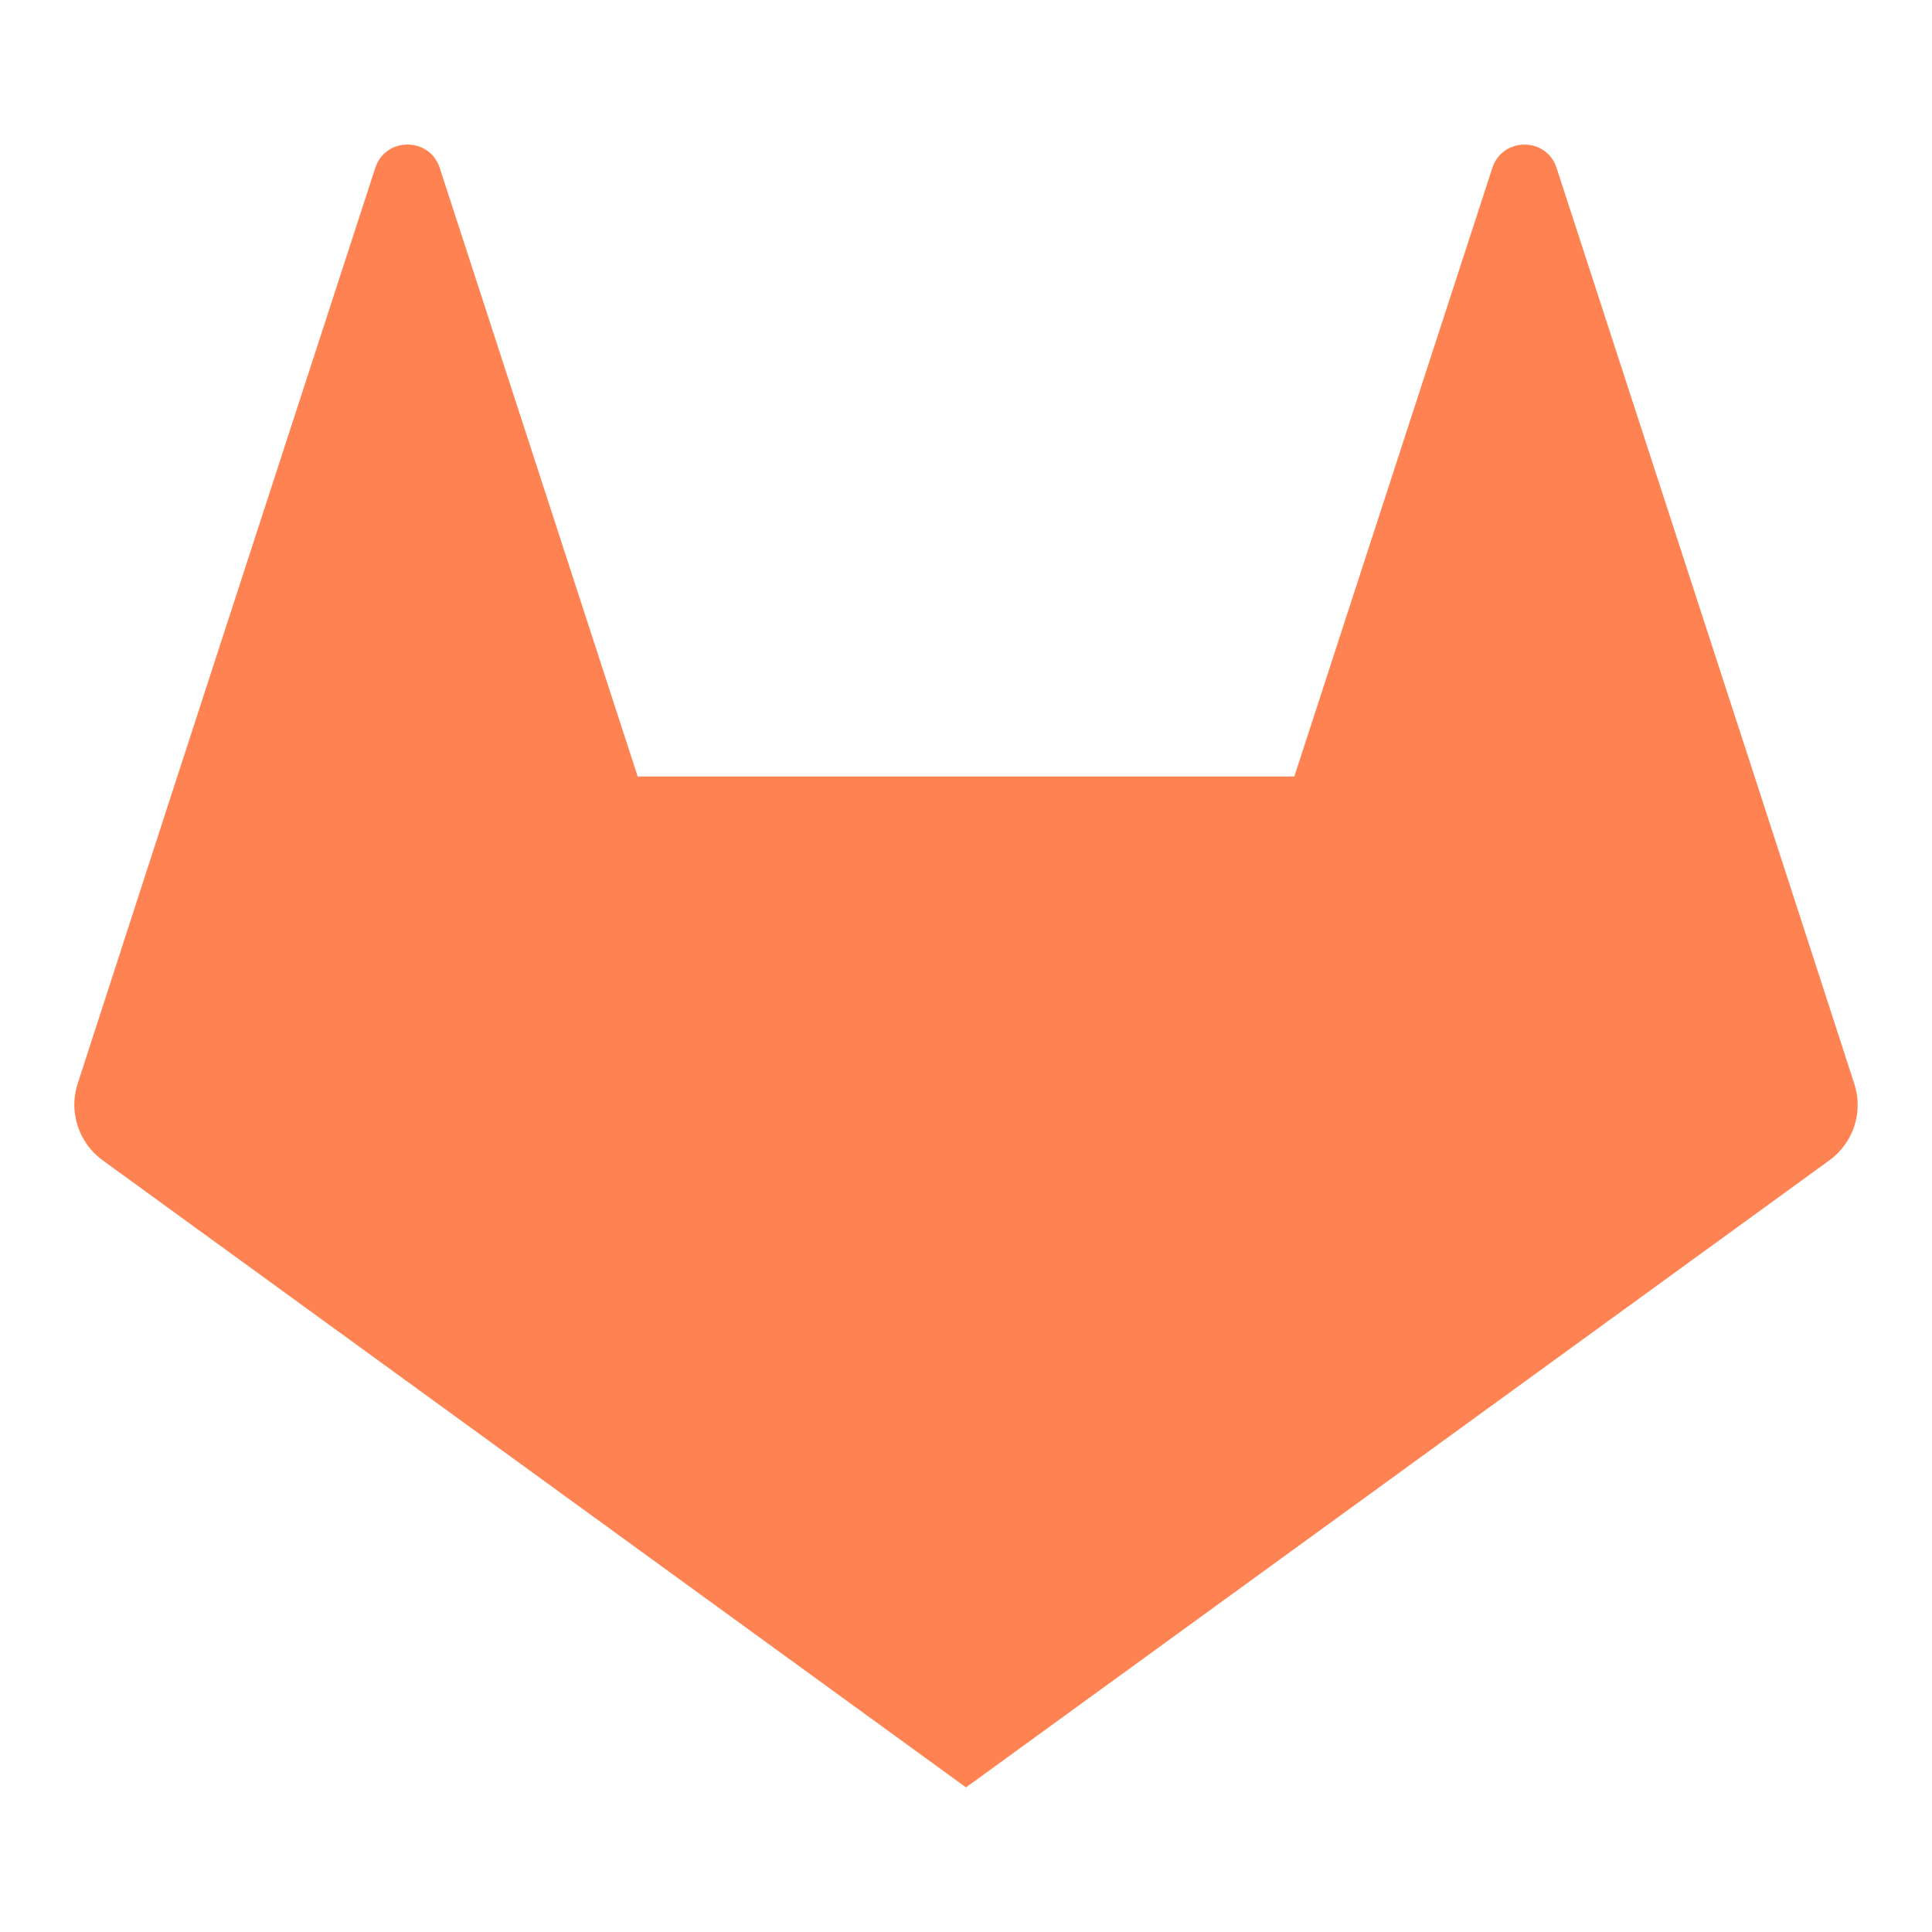
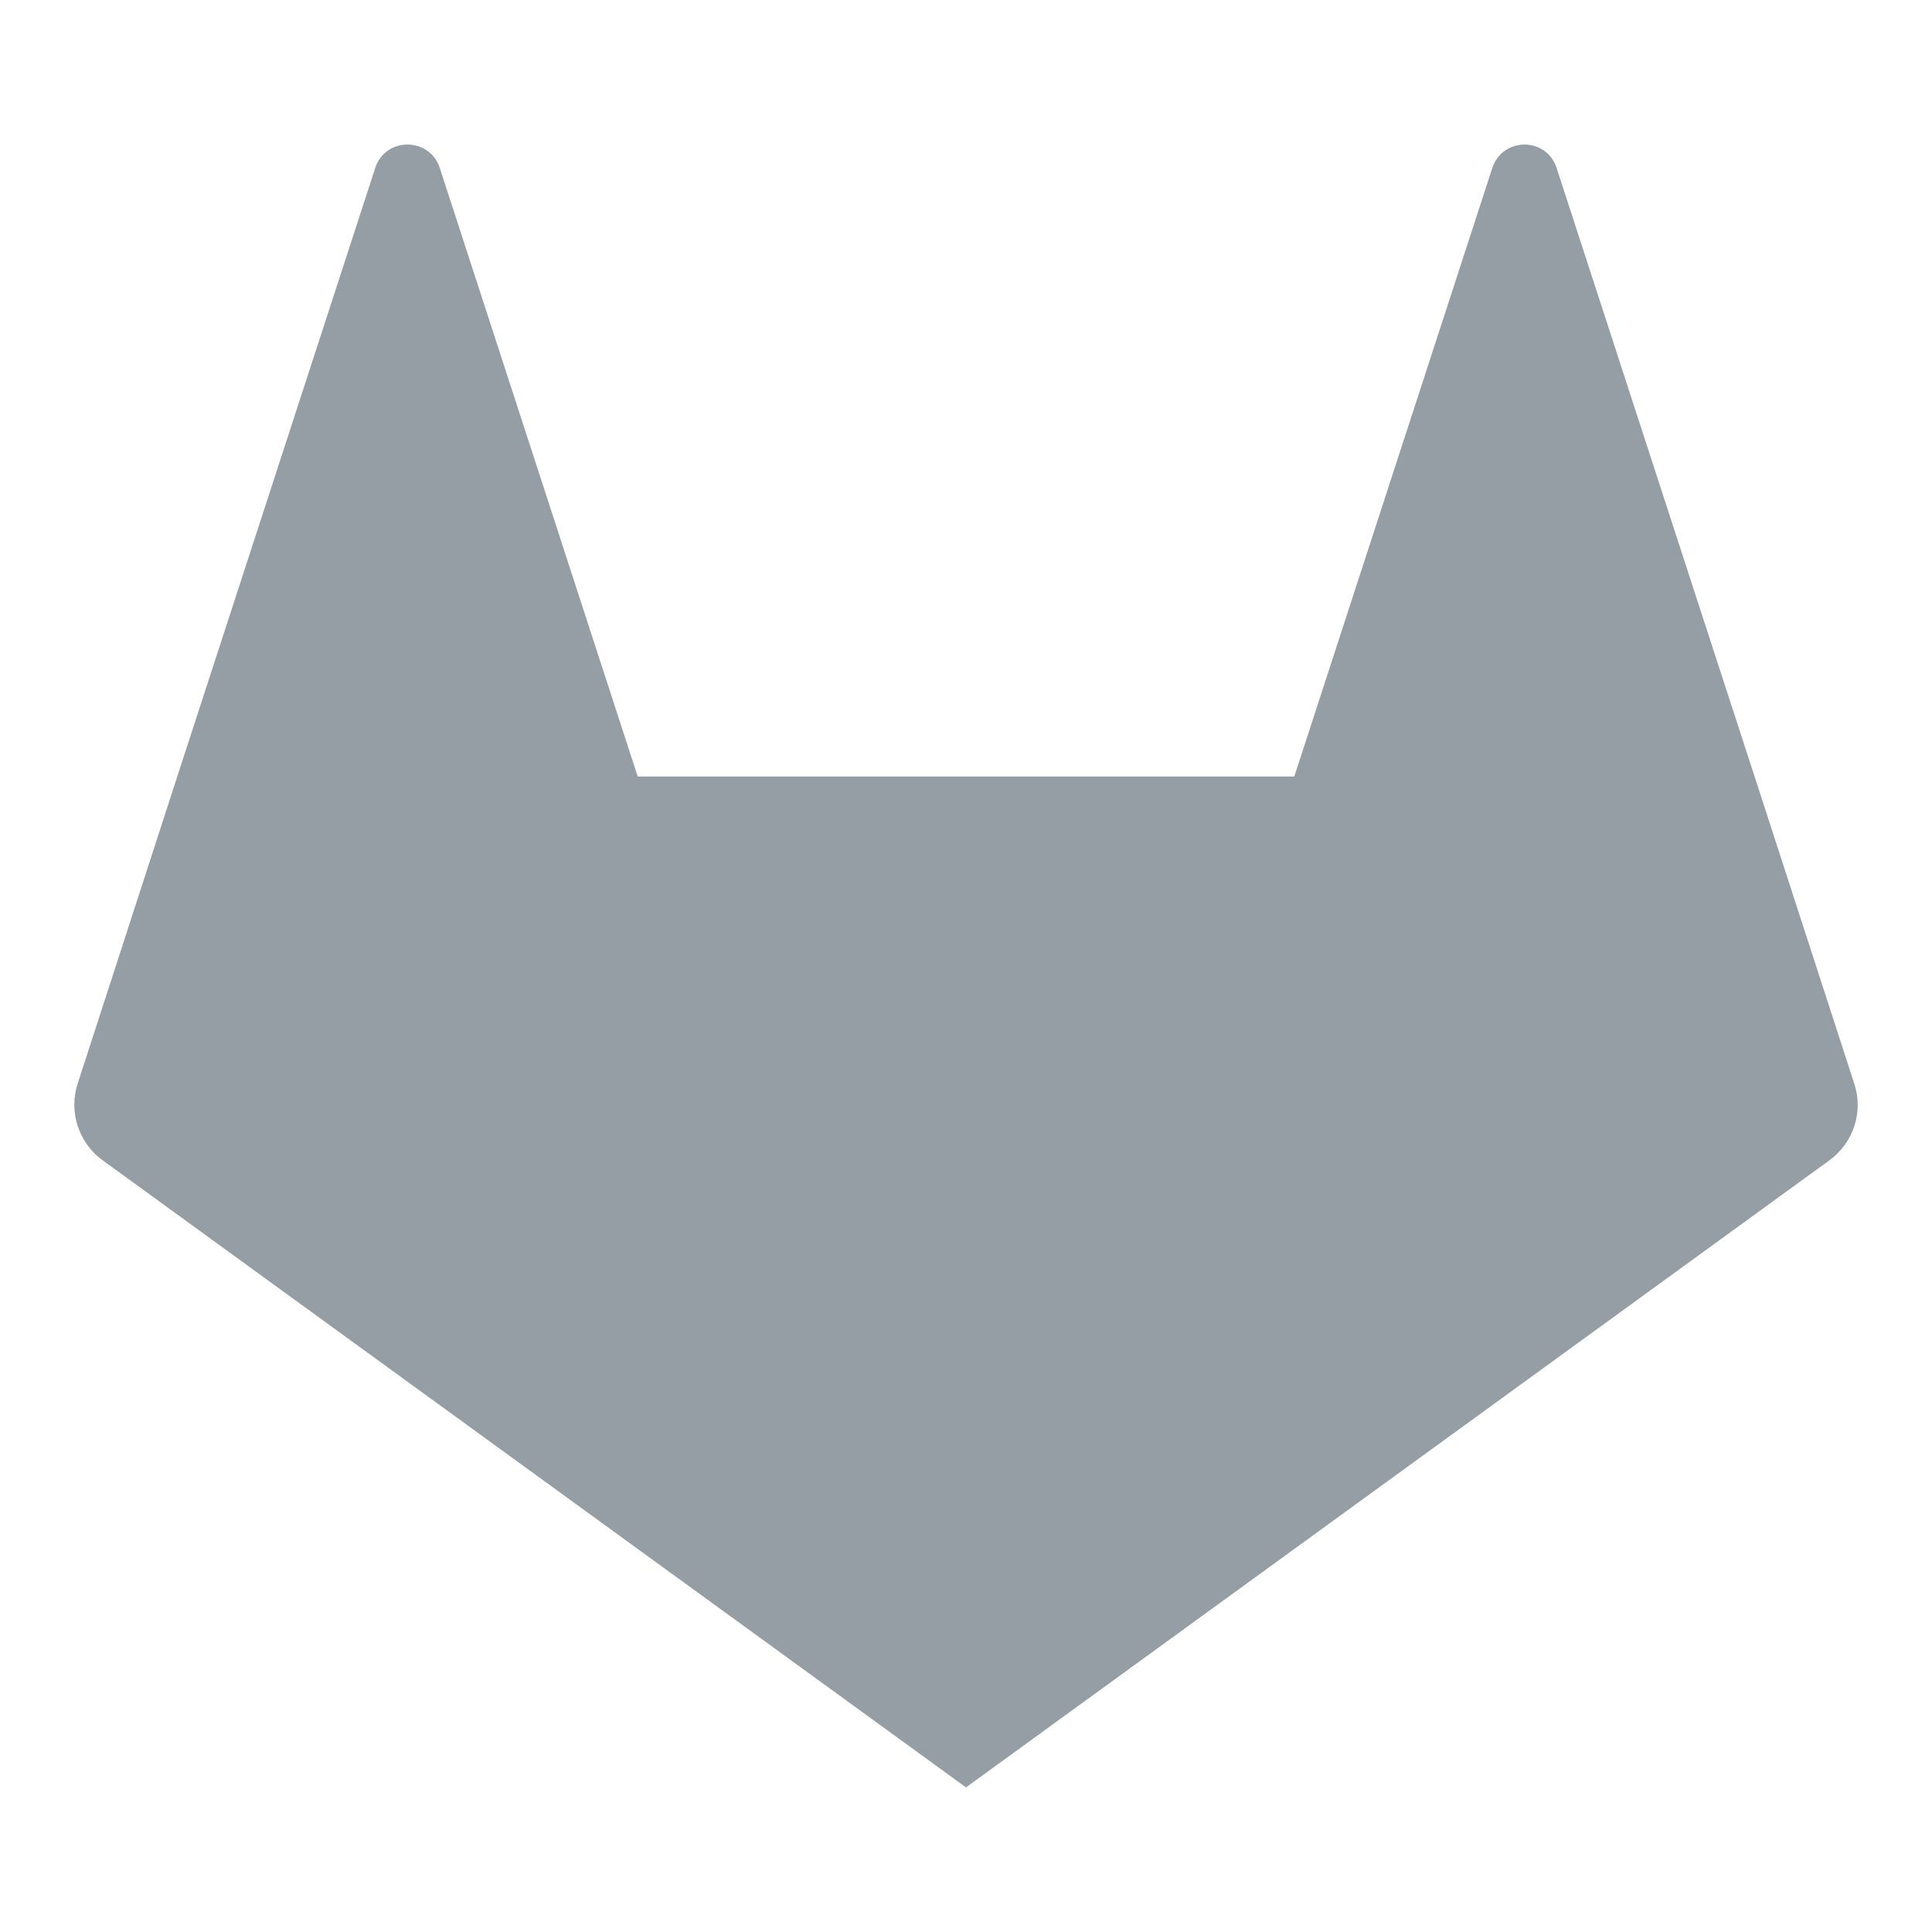
<svg xmlns="http://www.w3.org/2000/svg" version="1.2" overflow="visible" preserveAspectRatio="none" viewBox="0 0 26 26" id="svg6_1573384242206" width="50" height="50">
  <g transform="translate(1, 1)">
    <defs />
-     <path style="fill: rgb(255, 72, 0); fill-opacity: 0.678;" id="path4_1573384242206" d="M23.955 13.587l-1.342-4.135-2.664-8.189c-.135-.423-.73-.423-.867 0L16.418 9.45H7.582L4.919 1.263C4.783.84 4.185.84 4.05 1.26L1.386 9.449.044 13.587c-.121.375.014.789.331 1.023L12 23.054l11.625-8.443c.318-.235.453-.647.33-1.024" vector-effect="non-scaling-stroke" />
+     <path fill="rgb(149, 157, 165)" id="path4_1573384242206" d="M23.955 13.587l-1.342-4.135-2.664-8.189c-.135-.423-.73-.423-.867 0L16.418 9.45H7.582L4.919 1.263C4.783.84 4.185.84 4.05 1.26L1.386 9.449.044 13.587c-.121.375.014.789.331 1.023L12 23.054l11.625-8.443c.318-.235.453-.647.33-1.024" vector-effect="non-scaling-stroke" />
  </g>
</svg>
